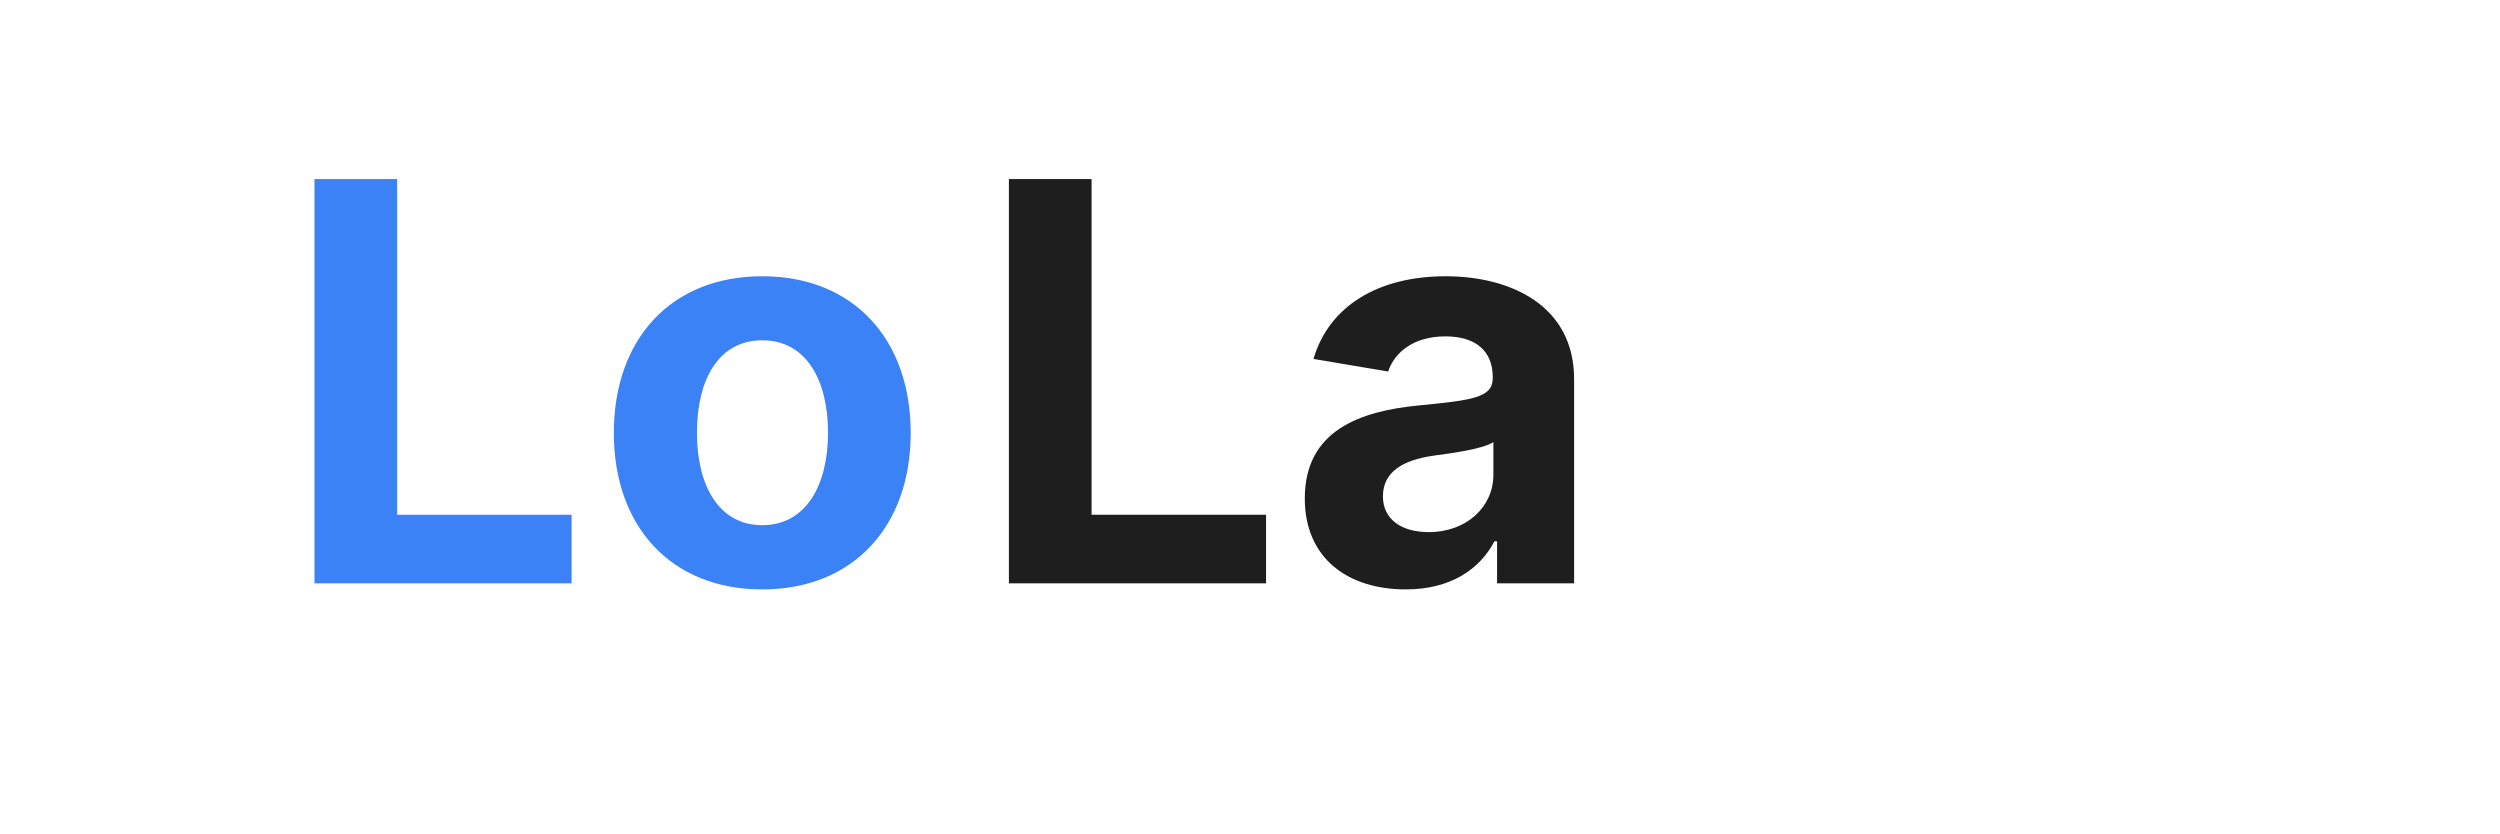
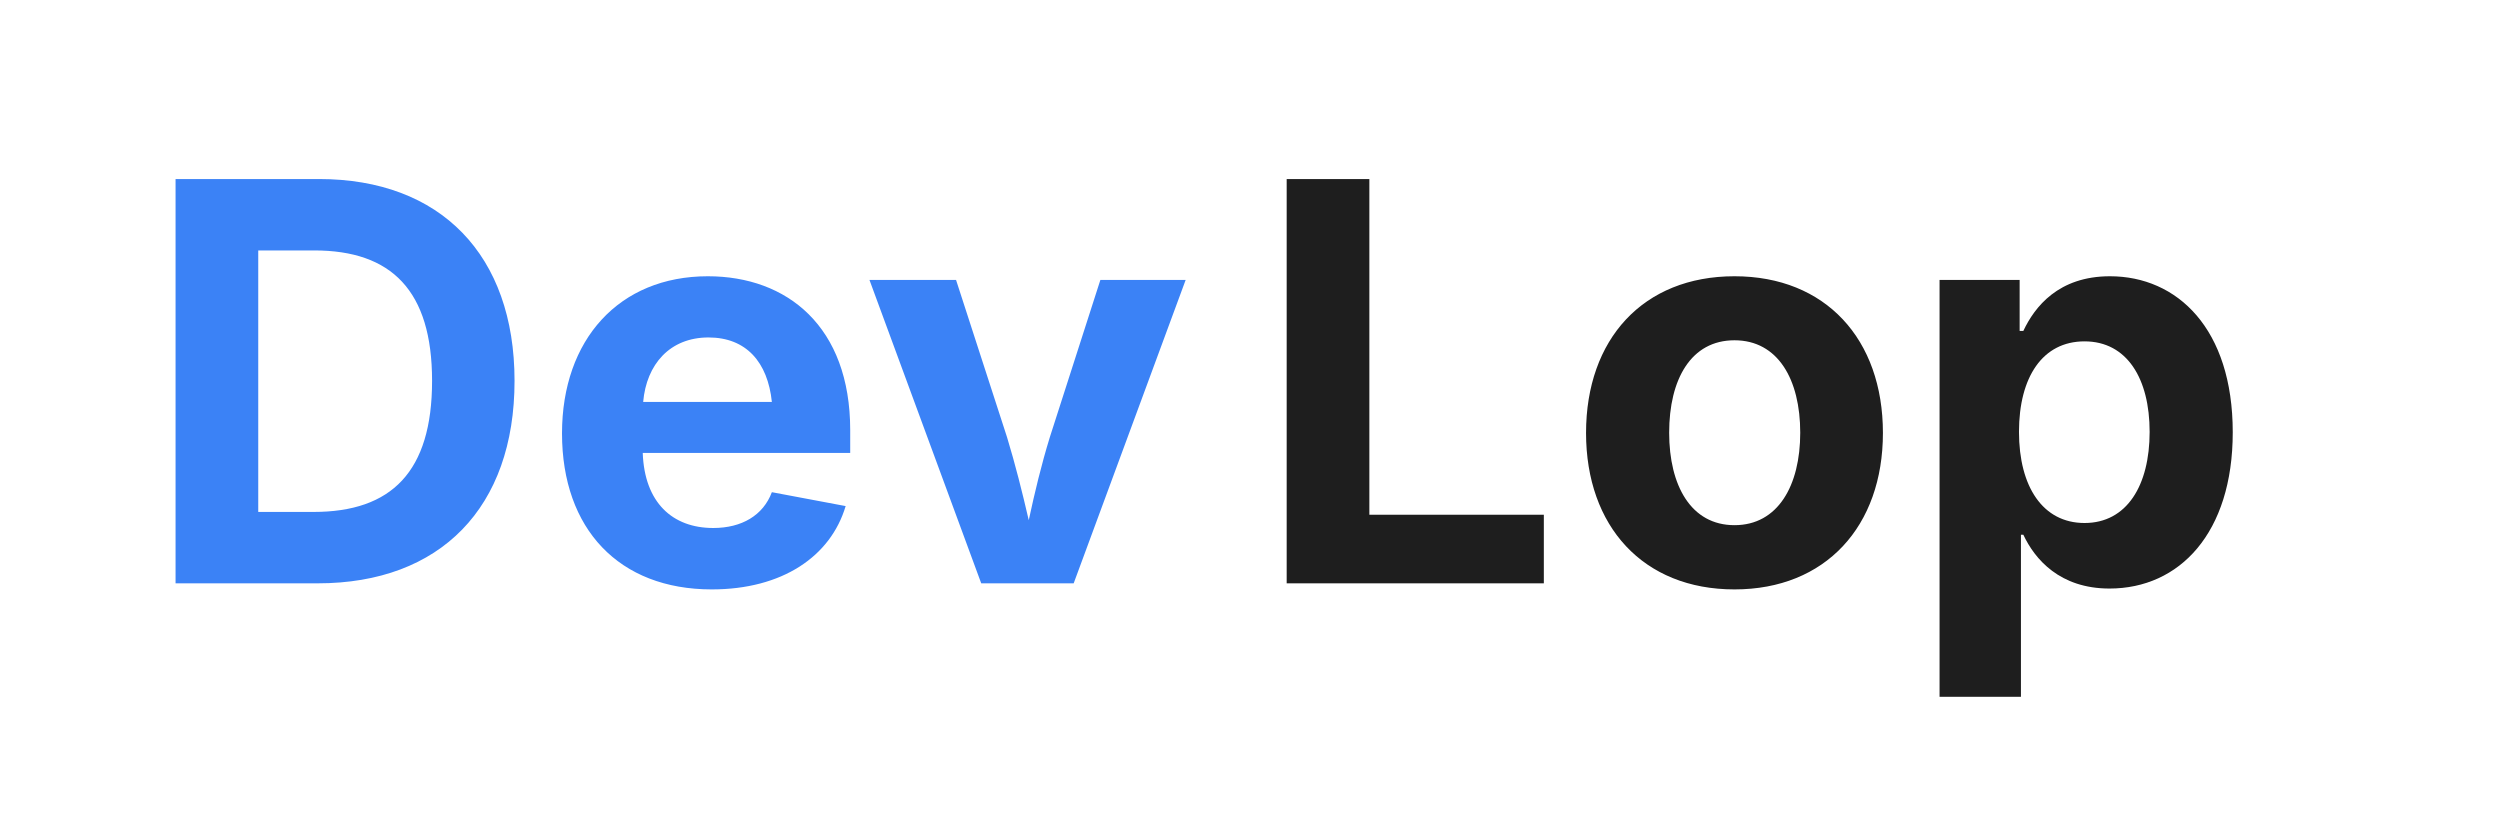
<svg xmlns="http://www.w3.org/2000/svg" viewBox="0 0 180 60" width="180" height="60">
-   <text x="20" y="42" font-family="Poppins, Inter, sans-serif" font-size="40" font-weight="700" fill="#3B82F6">Lo</text>
-   <text x="70" y="42" font-family="Poppins, Inter, sans-serif" font-size="40" font-weight="700" fill="#1E1E1E">La</text>
+   <text x="10" y="42" font-family="Poppins, Inter, sans-serif" font-size="40" font-weight="700" fill="#3B82F6">Dev</text>
+   <text x="90" y="42" font-family="Poppins, Inter, sans-serif" font-size="40" font-weight="700" fill="#1E1E1E">Lop</text>
</svg>
